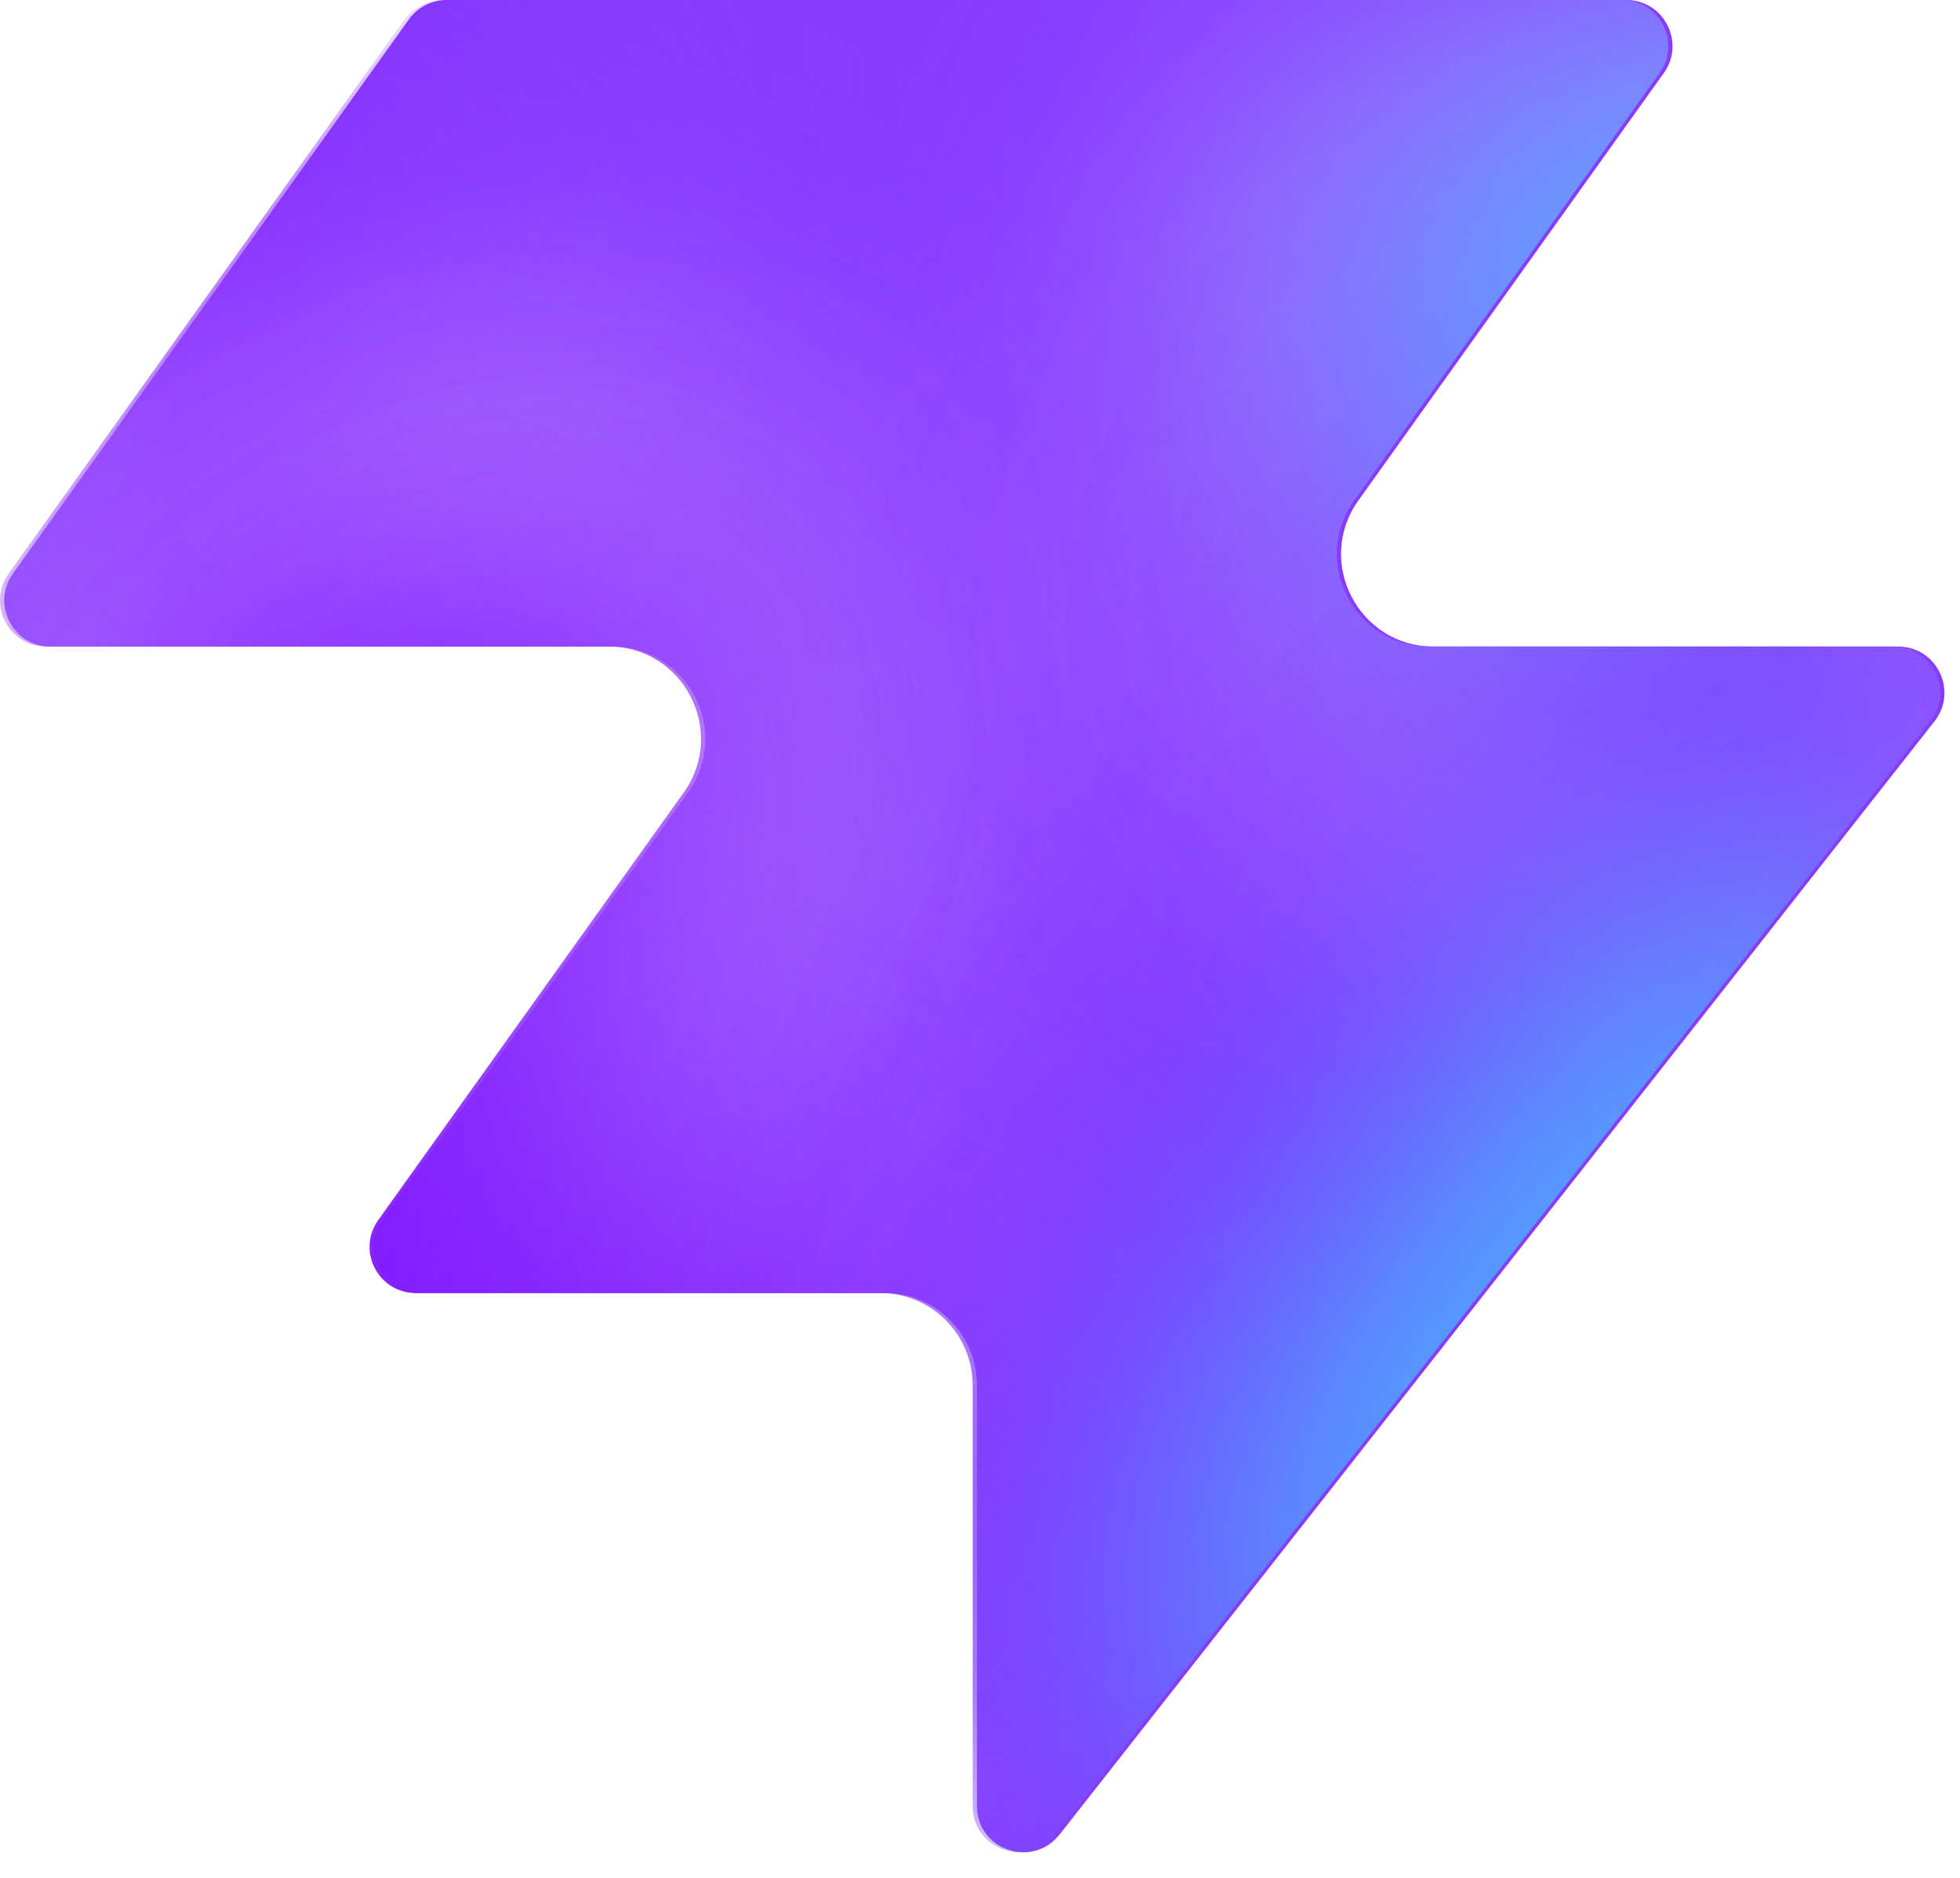
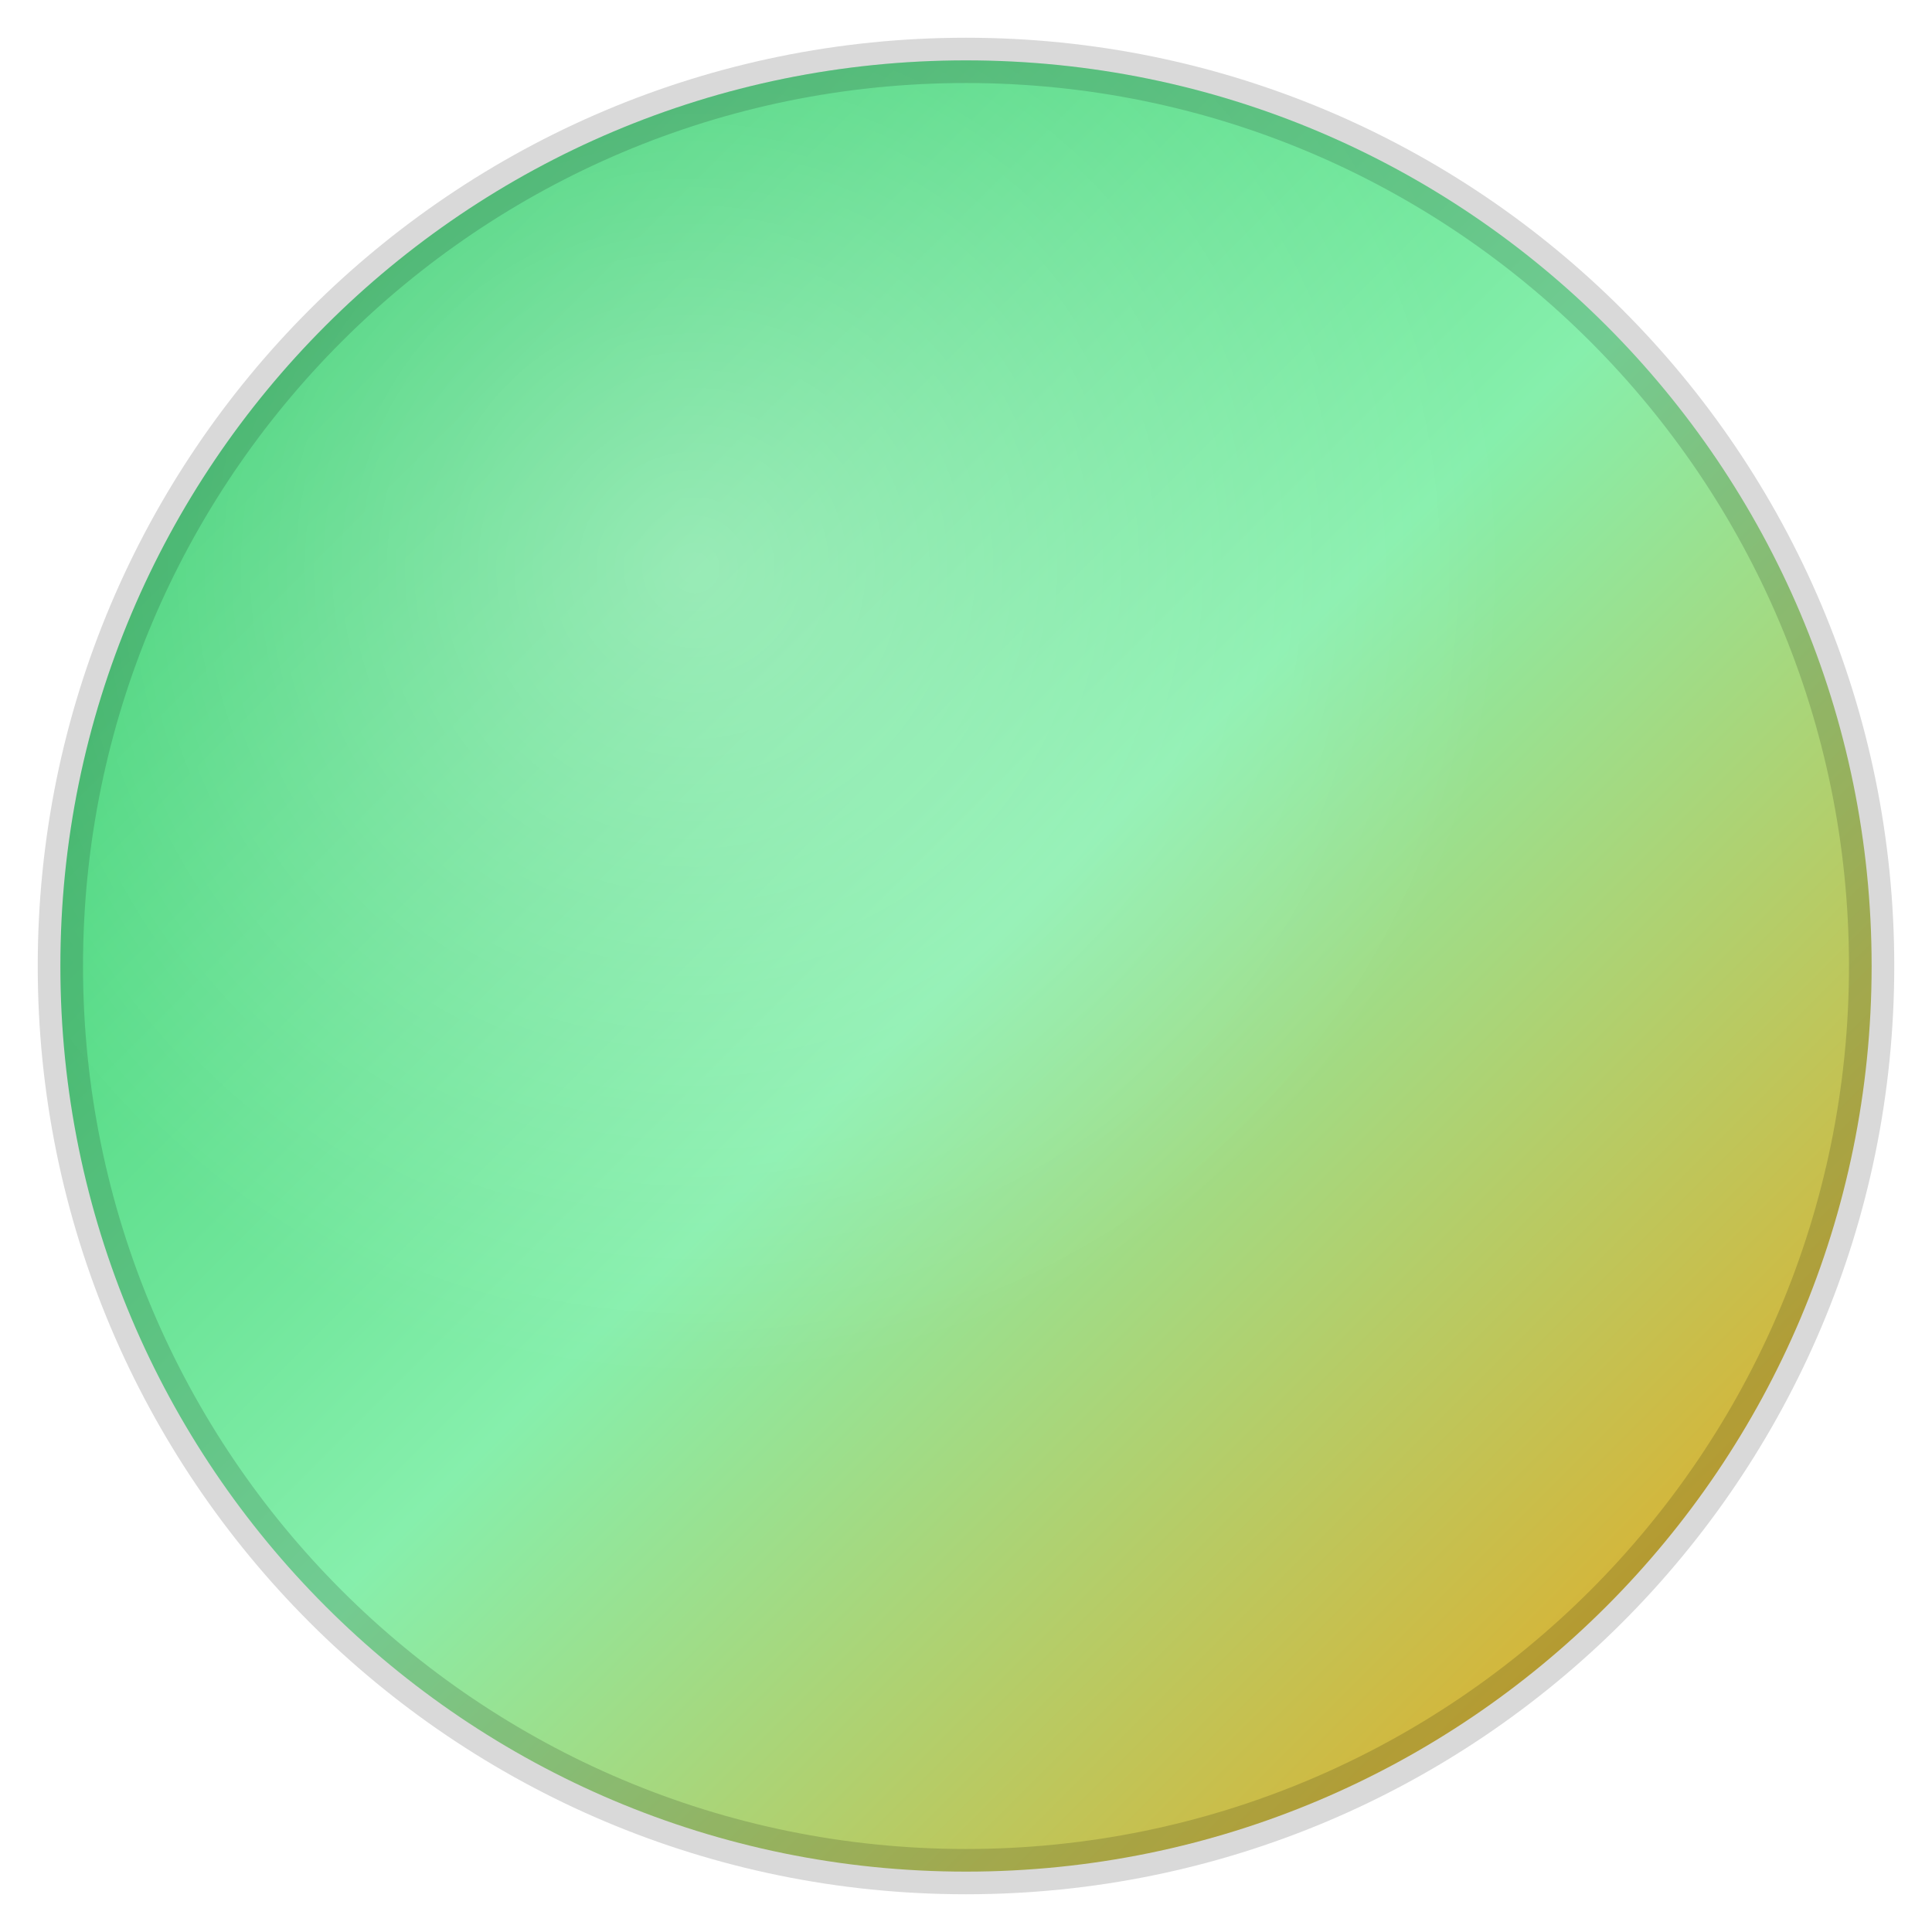
- <svg xmlns="http://www.w3.org/2000/svg" width="48" height="46" fill="none" viewBox="0 0 48 46">
-   <path fill="#863bff" d="M25.946 44.938c-.664.845-2.021.375-2.021-.698V33.937a2.26 2.26 0 0 0-2.262-2.262H10.287c-.92 0-1.456-1.04-.92-1.788l7.48-10.471c1.07-1.497 0-3.578-1.842-3.578H1.237c-.92 0-1.456-1.04-.92-1.788L10.013.474c.214-.297.556-.474.92-.474h28.894c.92 0 1.456 1.04.92 1.788l-7.48 10.471c-1.07 1.498 0 3.579 1.842 3.579h11.377c.943 0 1.473 1.088.89 1.83L25.947 44.94z" style="fill:#863bff;fill:color(display-p3 .525 .23 1);fill-opacity:1" />
-   <mask id="a" width="48" height="46" x="0" y="0" maskUnits="userSpaceOnUse" style="mask-type:alpha">
-     <path fill="#000" d="M25.842 44.938c-.664.844-2.021.375-2.021-.698V33.937a2.26 2.26 0 0 0-2.262-2.262H10.183c-.92 0-1.456-1.04-.92-1.788l7.48-10.471c1.07-1.498 0-3.579-1.842-3.579H1.133c-.92 0-1.456-1.04-.92-1.787L9.91.473c.214-.297.556-.474.92-.474h28.894c.92 0 1.456 1.04.92 1.788l-7.48 10.471c-1.07 1.498 0 3.578 1.842 3.578h11.377c.943 0 1.473 1.088.89 1.832L25.843 44.94z" style="fill:#000;fill-opacity:1" />
-   </mask>
-   <g mask="url(#a)">
-     <g filter="url(#b)">
-       <ellipse cx="5.508" cy="14.704" fill="#ede6ff" rx="5.508" ry="14.704" style="fill:#ede6ff;fill:color(display-p3 .927 .903 1);fill-opacity:1" transform="matrix(.00324 1 1 -.00324 -4.47 31.516)" />
-     </g>
-     <g filter="url(#c)">
-       <ellipse cx="10.399" cy="29.851" fill="#ede6ff" rx="10.399" ry="29.851" style="fill:#ede6ff;fill:color(display-p3 .927 .903 1);fill-opacity:1" transform="matrix(.00324 1 1 -.00324 -39.328 7.883)" />
-     </g>
-     <g filter="url(#d)">
-       <ellipse cx="5.508" cy="30.487" fill="#7e14ff" rx="5.508" ry="30.487" style="fill:#7e14ff;fill:color(display-p3 .492 .077 1);fill-opacity:1" transform="rotate(89.814 -25.913 -14.639)scale(1 -1)" />
-     </g>
-     <g filter="url(#e)">
-       <ellipse cx="5.508" cy="30.599" fill="#7e14ff" rx="5.508" ry="30.599" style="fill:#7e14ff;fill:color(display-p3 .492 .077 1);fill-opacity:1" transform="rotate(89.814 -32.644 -3.334)scale(1 -1)" />
-     </g>
-     <g filter="url(#f)">
-       <ellipse cx="5.508" cy="30.599" fill="#7e14ff" rx="5.508" ry="30.599" style="fill:#7e14ff;fill:color(display-p3 .492 .077 1);fill-opacity:1" transform="matrix(.00324 1 1 -.00324 -34.34 30.47)" />
-     </g>
-     <g filter="url(#g)">
-       <ellipse cx="14.072" cy="22.078" fill="#ede6ff" rx="14.072" ry="22.078" style="fill:#ede6ff;fill:color(display-p3 .927 .903 1);fill-opacity:1" transform="rotate(93.35 24.506 48.493)scale(-1 1)" />
-     </g>
-     <g filter="url(#h)">
-       <ellipse cx="3.47" cy="21.501" fill="#7e14ff" rx="3.47" ry="21.501" style="fill:#7e14ff;fill:color(display-p3 .492 .077 1);fill-opacity:1" transform="rotate(89.009 28.708 47.59)scale(-1 1)" />
-     </g>
-     <g filter="url(#i)">
-       <ellipse cx="3.47" cy="21.501" fill="#7e14ff" rx="3.47" ry="21.501" style="fill:#7e14ff;fill:color(display-p3 .492 .077 1);fill-opacity:1" transform="rotate(89.009 28.708 47.59)scale(-1 1)" />
-     </g>
-     <g filter="url(#j)">
-       <ellipse cx=".387" cy="8.972" fill="#7e14ff" rx="4.407" ry="29.108" style="fill:#7e14ff;fill:color(display-p3 .492 .077 1);fill-opacity:1" transform="rotate(39.51 .387 8.972)" />
-     </g>
-     <g filter="url(#k)">
-       <ellipse cx="47.523" cy="-6.092" fill="#7e14ff" rx="4.407" ry="29.108" style="fill:#7e14ff;fill:color(display-p3 .492 .077 1);fill-opacity:1" transform="rotate(37.892 47.523 -6.092)" />
-     </g>
-     <g filter="url(#l)">
-       <ellipse cx="41.412" cy="6.333" fill="#47bfff" rx="5.971" ry="9.665" style="fill:#47bfff;fill:color(display-p3 .28 .748 1);fill-opacity:1" transform="rotate(37.892 41.412 6.333)" />
-     </g>
-     <g filter="url(#m)">
-       <ellipse cx="-1.879" cy="38.332" fill="#7e14ff" rx="4.407" ry="29.108" style="fill:#7e14ff;fill:color(display-p3 .492 .077 1);fill-opacity:1" transform="rotate(37.892 -1.88 38.332)" />
-     </g>
-     <g filter="url(#n)">
-       <ellipse cx="-1.879" cy="38.332" fill="#7e14ff" rx="4.407" ry="29.108" style="fill:#7e14ff;fill:color(display-p3 .492 .077 1);fill-opacity:1" transform="rotate(37.892 -1.88 38.332)" />
-     </g>
-     <g filter="url(#o)">
-       <ellipse cx="35.651" cy="29.907" fill="#7e14ff" rx="4.407" ry="29.108" style="fill:#7e14ff;fill:color(display-p3 .492 .077 1);fill-opacity:1" transform="rotate(37.892 35.651 29.907)" />
-     </g>
-     <g filter="url(#p)">
-       <ellipse cx="38.418" cy="32.4" fill="#47bfff" rx="5.971" ry="15.297" style="fill:#47bfff;fill:color(display-p3 .28 .748 1);fill-opacity:1" transform="rotate(37.892 38.418 32.4)" />
-     </g>
-   </g>
+ <svg xmlns="http://www.w3.org/2000/svg" viewBox="0 0 64 64" width="64" height="64">
  <defs>
-     <filter id="b" width="60.045" height="41.654" x="-19.77" y="16.149" color-interpolation-filters="sRGB" filterUnits="userSpaceOnUse">
-       <feFlood flood-opacity="0" result="BackgroundImageFix" />
-       <feBlend in="SourceGraphic" in2="BackgroundImageFix" result="shape" />
-       <feGaussianBlur result="effect1_foregroundBlur_2002_17158" stdDeviation="7.659" />
-     </filter>
-     <filter id="c" width="90.34" height="51.437" x="-54.613" y="-7.533" color-interpolation-filters="sRGB" filterUnits="userSpaceOnUse">
-       <feFlood flood-opacity="0" result="BackgroundImageFix" />
-       <feBlend in="SourceGraphic" in2="BackgroundImageFix" result="shape" />
-       <feGaussianBlur result="effect1_foregroundBlur_2002_17158" stdDeviation="7.659" />
-     </filter>
-     <filter id="d" width="79.355" height="29.4" x="-49.64" y="2.03" color-interpolation-filters="sRGB" filterUnits="userSpaceOnUse">
-       <feFlood flood-opacity="0" result="BackgroundImageFix" />
-       <feBlend in="SourceGraphic" in2="BackgroundImageFix" result="shape" />
-       <feGaussianBlur result="effect1_foregroundBlur_2002_17158" stdDeviation="4.596" />
-     </filter>
-     <filter id="e" width="79.579" height="29.4" x="-45.045" y="20.029" color-interpolation-filters="sRGB" filterUnits="userSpaceOnUse">
-       <feFlood flood-opacity="0" result="BackgroundImageFix" />
-       <feBlend in="SourceGraphic" in2="BackgroundImageFix" result="shape" />
-       <feGaussianBlur result="effect1_foregroundBlur_2002_17158" stdDeviation="4.596" />
-     </filter>
-     <filter id="f" width="79.579" height="29.4" x="-43.513" y="21.178" color-interpolation-filters="sRGB" filterUnits="userSpaceOnUse">
-       <feFlood flood-opacity="0" result="BackgroundImageFix" />
-       <feBlend in="SourceGraphic" in2="BackgroundImageFix" result="shape" />
-       <feGaussianBlur result="effect1_foregroundBlur_2002_17158" stdDeviation="4.596" />
-     </filter>
-     <filter id="g" width="74.749" height="58.852" x="15.756" y="-17.901" color-interpolation-filters="sRGB" filterUnits="userSpaceOnUse">
-       <feFlood flood-opacity="0" result="BackgroundImageFix" />
-       <feBlend in="SourceGraphic" in2="BackgroundImageFix" result="shape" />
-       <feGaussianBlur result="effect1_foregroundBlur_2002_17158" stdDeviation="7.659" />
-     </filter>
-     <filter id="h" width="61.377" height="25.362" x="23.548" y="2.284" color-interpolation-filters="sRGB" filterUnits="userSpaceOnUse">
-       <feFlood flood-opacity="0" result="BackgroundImageFix" />
-       <feBlend in="SourceGraphic" in2="BackgroundImageFix" result="shape" />
-       <feGaussianBlur result="effect1_foregroundBlur_2002_17158" stdDeviation="4.596" />
-     </filter>
-     <filter id="i" width="61.377" height="25.362" x="23.548" y="2.284" color-interpolation-filters="sRGB" filterUnits="userSpaceOnUse">
-       <feFlood flood-opacity="0" result="BackgroundImageFix" />
-       <feBlend in="SourceGraphic" in2="BackgroundImageFix" result="shape" />
-       <feGaussianBlur result="effect1_foregroundBlur_2002_17158" stdDeviation="4.596" />
-     </filter>
-     <filter id="j" width="56.045" height="63.649" x="-27.636" y="-22.853" color-interpolation-filters="sRGB" filterUnits="userSpaceOnUse">
-       <feFlood flood-opacity="0" result="BackgroundImageFix" />
-       <feBlend in="SourceGraphic" in2="BackgroundImageFix" result="shape" />
-       <feGaussianBlur result="effect1_foregroundBlur_2002_17158" stdDeviation="4.596" />
-     </filter>
-     <filter id="k" width="54.814" height="64.646" x="20.116" y="-38.415" color-interpolation-filters="sRGB" filterUnits="userSpaceOnUse">
-       <feFlood flood-opacity="0" result="BackgroundImageFix" />
-       <feBlend in="SourceGraphic" in2="BackgroundImageFix" result="shape" />
-       <feGaussianBlur result="effect1_foregroundBlur_2002_17158" stdDeviation="4.596" />
-     </filter>
-     <filter id="l" width="33.541" height="35.313" x="24.641" y="-11.323" color-interpolation-filters="sRGB" filterUnits="userSpaceOnUse">
-       <feFlood flood-opacity="0" result="BackgroundImageFix" />
-       <feBlend in="SourceGraphic" in2="BackgroundImageFix" result="shape" />
-       <feGaussianBlur result="effect1_foregroundBlur_2002_17158" stdDeviation="4.596" />
-     </filter>
-     <filter id="m" width="54.814" height="64.646" x="-29.286" y="6.009" color-interpolation-filters="sRGB" filterUnits="userSpaceOnUse">
-       <feFlood flood-opacity="0" result="BackgroundImageFix" />
-       <feBlend in="SourceGraphic" in2="BackgroundImageFix" result="shape" />
-       <feGaussianBlur result="effect1_foregroundBlur_2002_17158" stdDeviation="4.596" />
-     </filter>
-     <filter id="n" width="54.814" height="64.646" x="-29.286" y="6.009" color-interpolation-filters="sRGB" filterUnits="userSpaceOnUse">
-       <feFlood flood-opacity="0" result="BackgroundImageFix" />
-       <feBlend in="SourceGraphic" in2="BackgroundImageFix" result="shape" />
-       <feGaussianBlur result="effect1_foregroundBlur_2002_17158" stdDeviation="4.596" />
-     </filter>
-     <filter id="o" width="54.814" height="64.646" x="8.244" y="-2.416" color-interpolation-filters="sRGB" filterUnits="userSpaceOnUse">
-       <feFlood flood-opacity="0" result="BackgroundImageFix" />
-       <feBlend in="SourceGraphic" in2="BackgroundImageFix" result="shape" />
-       <feGaussianBlur result="effect1_foregroundBlur_2002_17158" stdDeviation="4.596" />
-     </filter>
-     <filter id="p" width="39.409" height="43.623" x="18.713" y="10.588" color-interpolation-filters="sRGB" filterUnits="userSpaceOnUse">
-       <feFlood flood-opacity="0" result="BackgroundImageFix" />
-       <feBlend in="SourceGraphic" in2="BackgroundImageFix" result="shape" />
-       <feGaussianBlur result="effect1_foregroundBlur_2002_17158" stdDeviation="4.596" />
-     </filter>
+     <linearGradient id="titleGrad" x1="0%" y1="0%" x2="100%" y2="100%">
+       <stop offset="0%" stop-color="#22c55e" />
+       <stop offset="50%" stop-color="#86efac" />
+       <stop offset="100%" stop-color="#f59e0b" />
+     </linearGradient>
+     <radialGradient id="shine" cx="35%" cy="28%" r="45%">
+       <stop offset="0%" stop-color="white" stop-opacity="0.35" />
+       <stop offset="100%" stop-color="white" stop-opacity="0" />
+     </radialGradient>
  </defs>
+   <circle cx="32" cy="32" r="30" fill="url(#titleGrad)" />
+   <circle cx="32" cy="32" r="30" fill="url(#shine)" />
+   <circle cx="32" cy="32" r="30" fill="none" stroke="rgba(0,0,0,0.15)" stroke-width="1.5" />
</svg>
